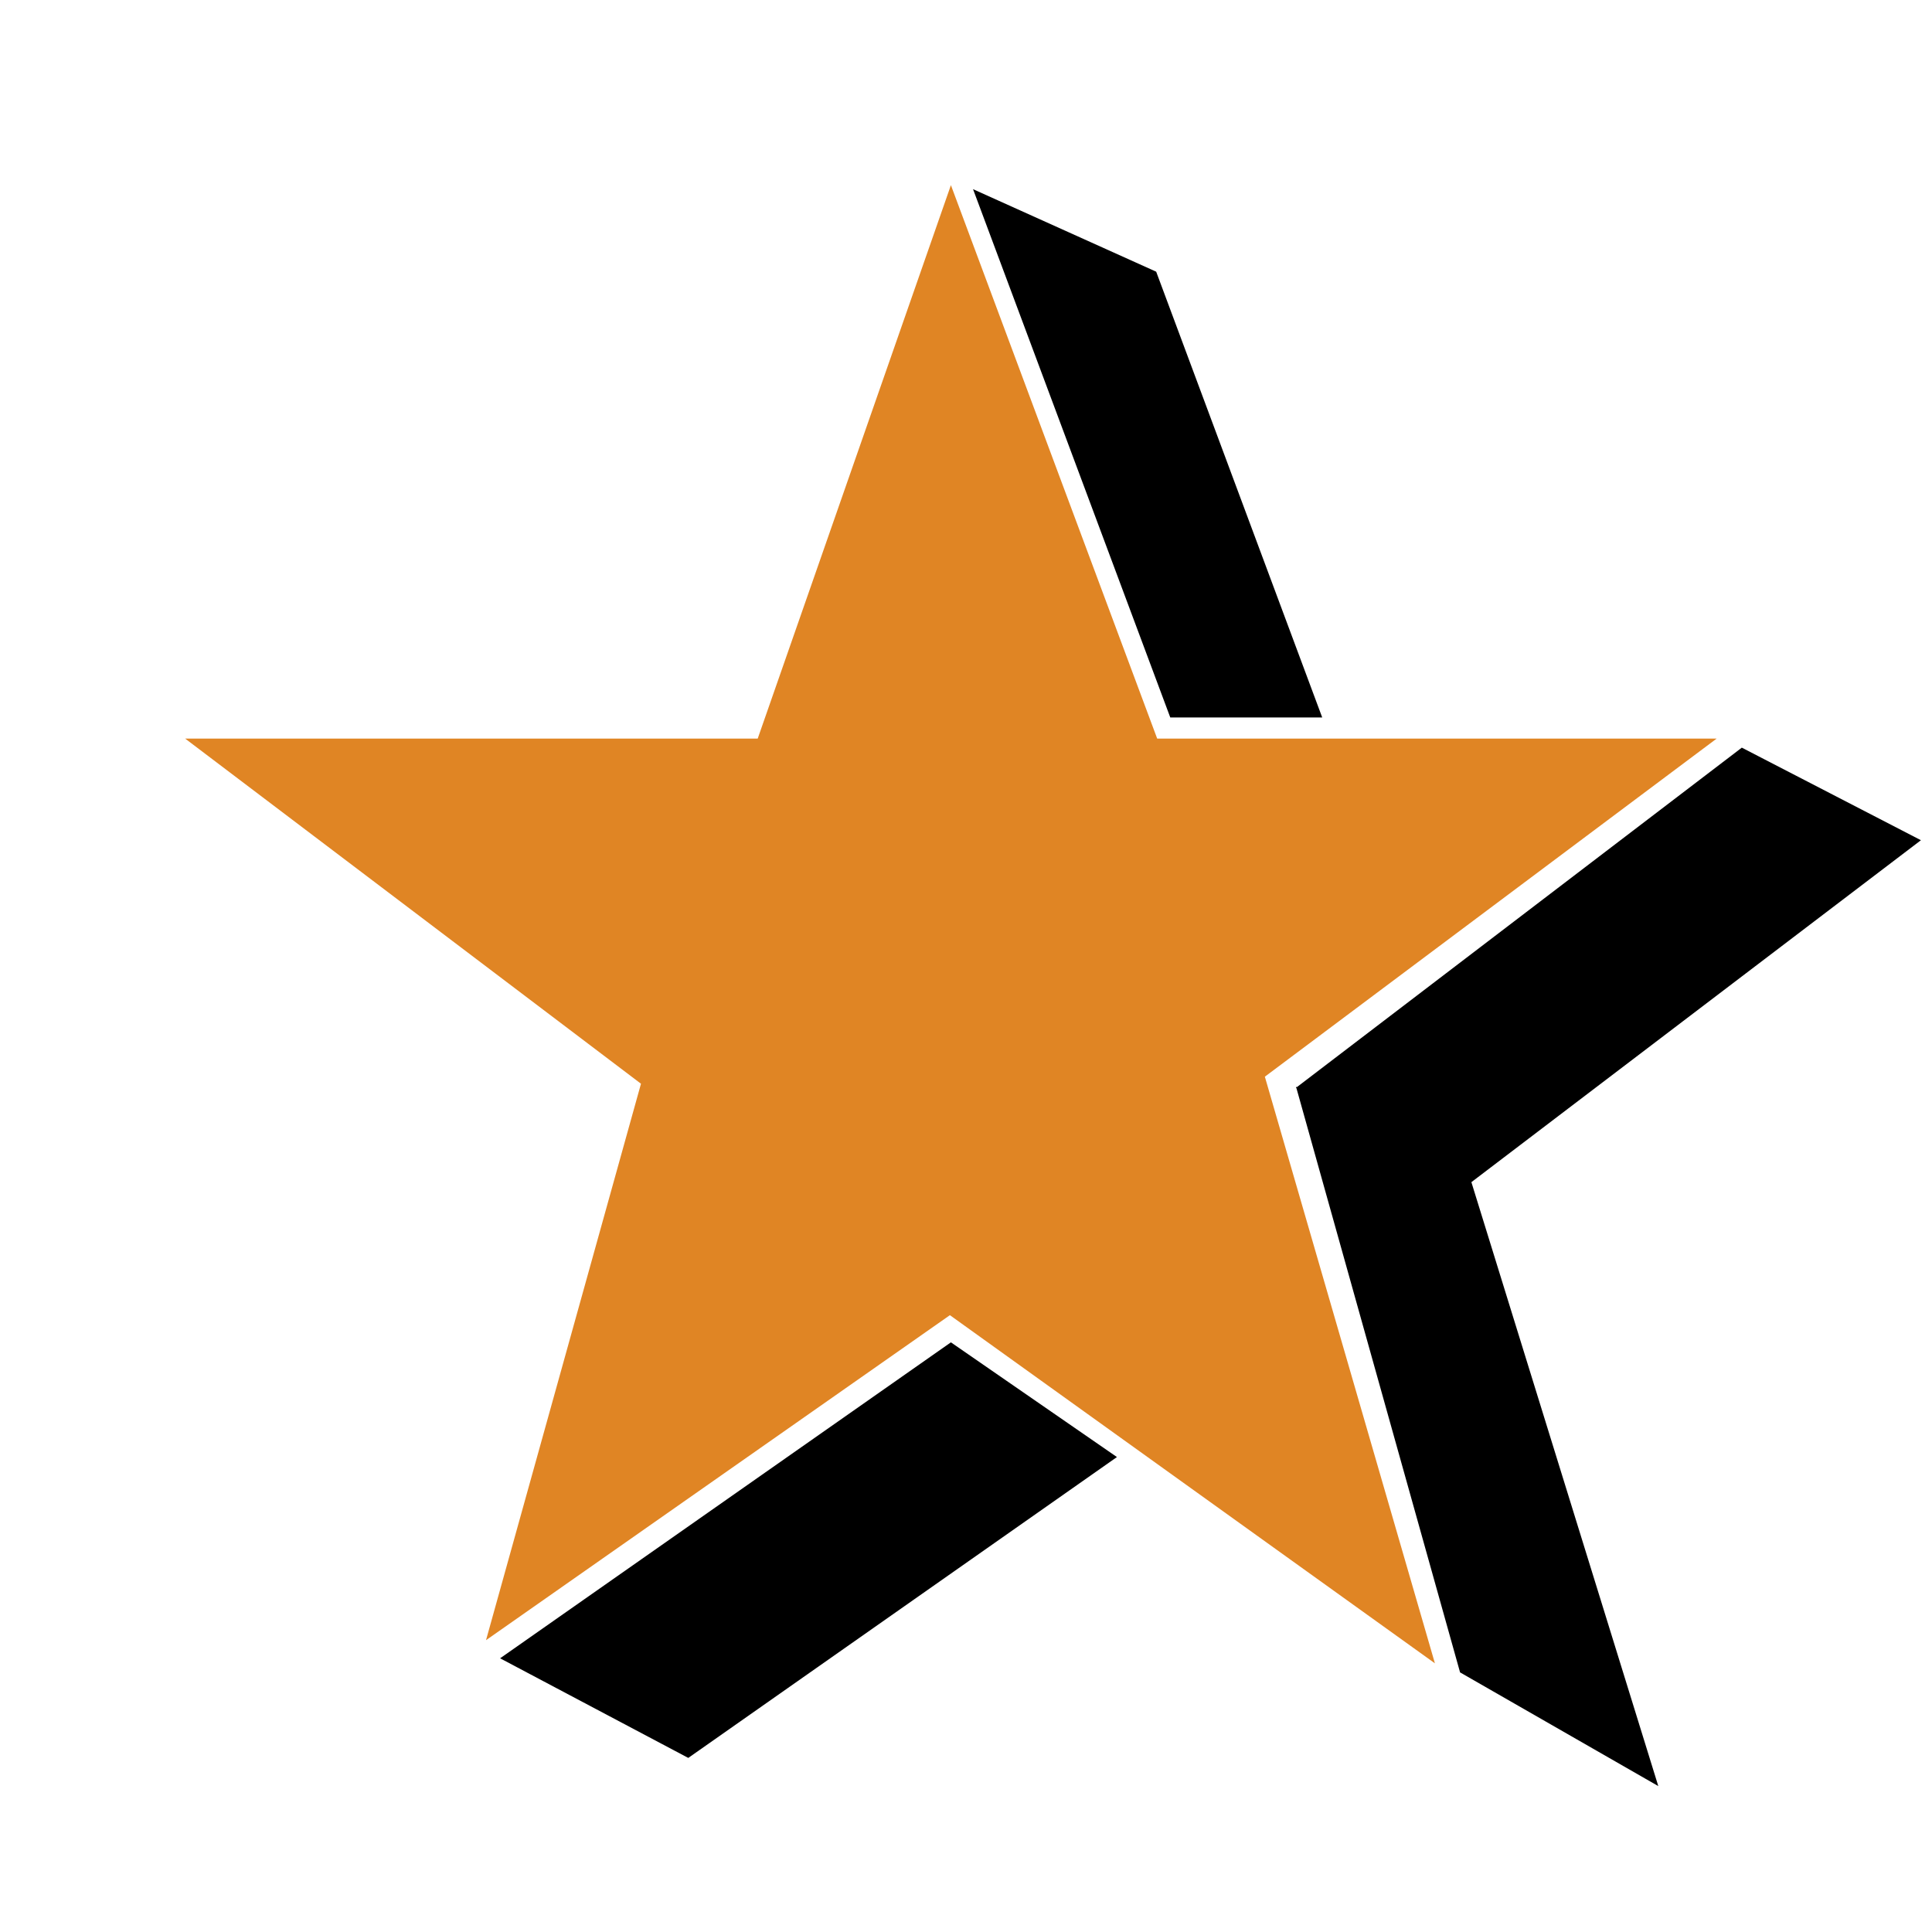
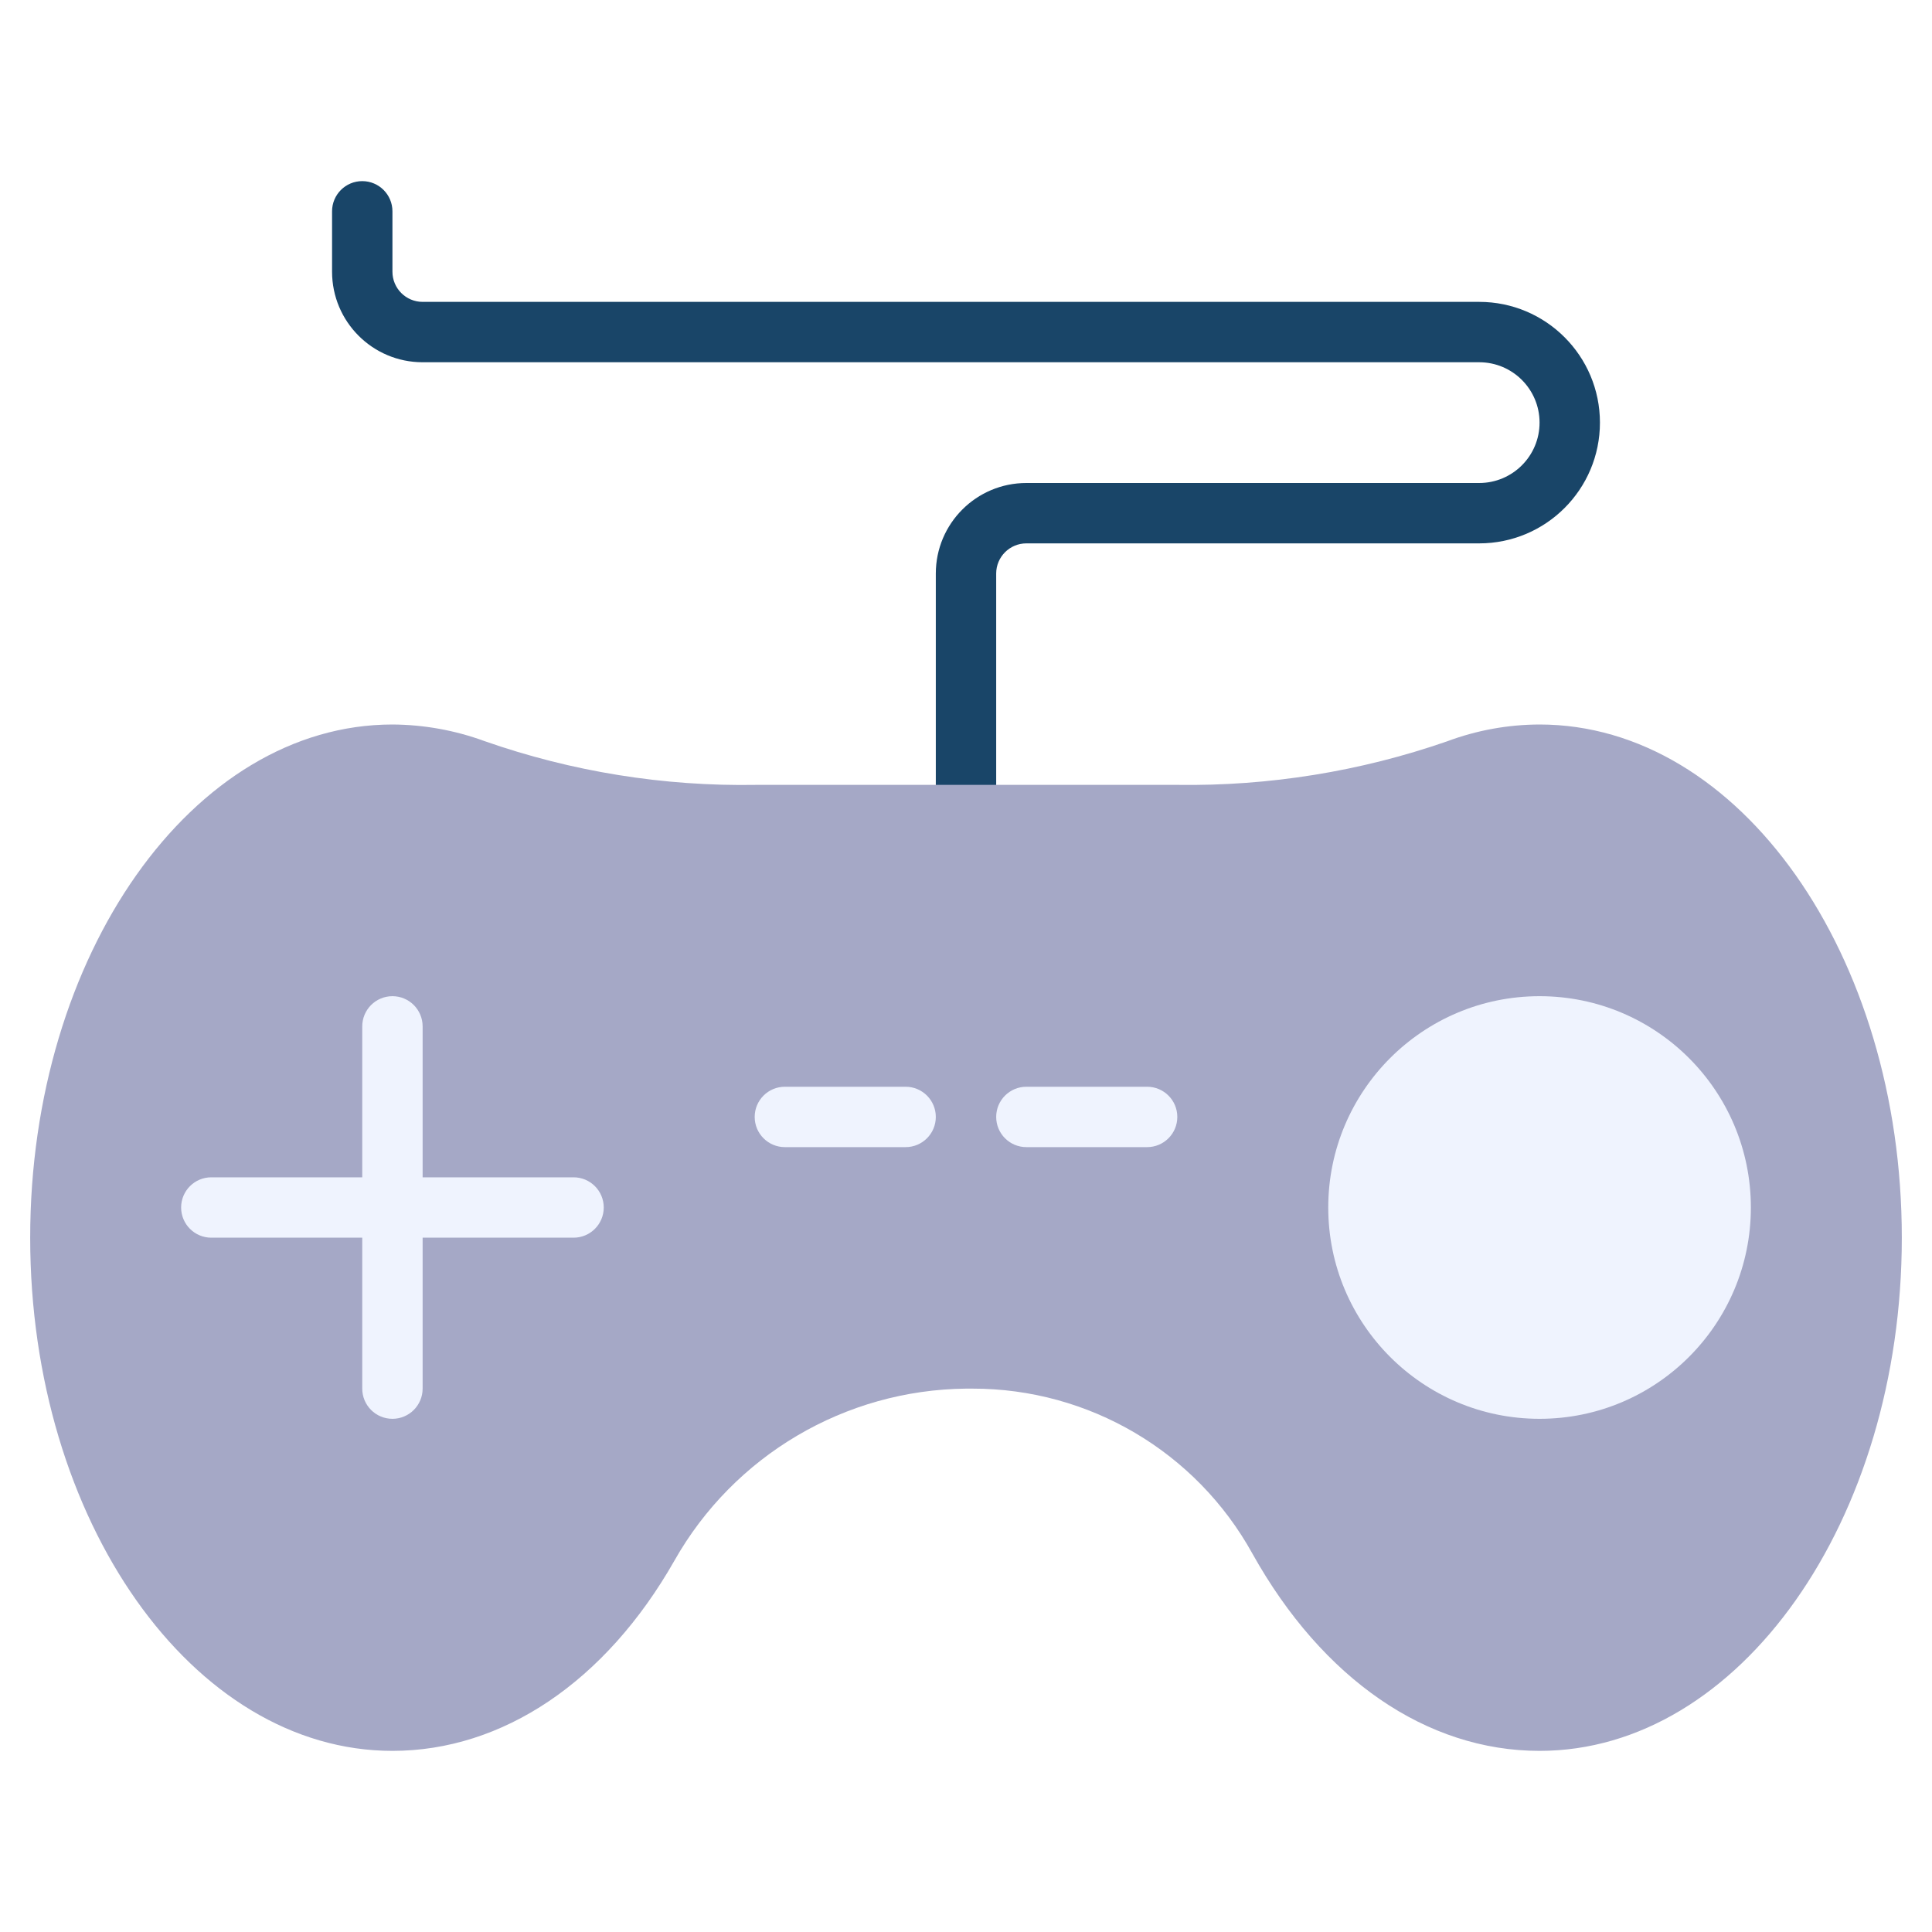
- <svg xmlns="http://www.w3.org/2000/svg" xml:space="preserve" viewBox="0 0 192 192">
-   <path fill="#e08524" d="M75.3 73.4H18.4l45.3 34.3L48.3 163l46.1-32.3 48.2 34.6-16.9-58.3 44.9-33.6H115l-20.5-55-19.2 55z" />
-   <path d="m96.7 18.8 18.2 8.2 16.5 44.3h-15.1L96.7 18.8zm-47 146 18.7 9.9 42.6-29.9-16.5-11.4-44.8 31.4zm79.1-56.8 17.4 9.4 18.6 60.1-19.7-11.3-16.3-58.2z" />
-   <path d="m173.1 74.3 17.8 9.2-44.7 34-17.4-9.4 44.3-33.8z" />
+ <svg xmlns="http://www.w3.org/2000/svg" width="800px" height="800px" viewBox="0 0 64 64">
+   <defs>
+     <style>.cls-1{fill:#194568;}.cls-2{fill:#a5a8c6;}.cls-3{fill:#eff3fe;}</style>
+   </defs>
+   <g id="main">
+     <path class="cls-1" d="M32,28a1,1,0,0,1-1-1V19a3,3,0,0,1,3-3H49a2,2,0,0,0,0-4H14a3,3,0,0,1-3-3V7a1,1,0,0,1,2,0V9a1,1,0,0,0,1,1H49a4,4,0,0,1,0,8H34a1,1,0,0,0-1,1v8A1,1,0,0,1,32,28Z" />
+     <path class="cls-2" d="M51,24a8.81,8.81,0,0,0-3.07.56A26.11,26.11,0,0,1,39,26H25.05a25.86,25.86,0,0,1-9-1.45A9,9,0,0,0,13,24C6.38,24,1,31.63,1,41S6.38,58,13,58c3.65,0,7.06-2.29,9.34-6.3A11.23,11.23,0,0,1,32,46h.21a10.58,10.58,0,0,1,9.28,5.47C43.81,55.62,47.26,58,51,58c6.62,0,12-7.63,12-17S57.62,24,51,24Z" />
+     <path class="cls-3" d="M19,39H14V34a1,1,0,0,0-2,0v5H7a1,1,0,0,0,0,2h5v5a1,1,0,0,0,2,0V41h5a1,1,0,0,0,0-2Z" />
+     <circle class="cls-3" cx="51" cy="40" r="7" />
+     <path class="cls-3" d="M30,38H26a1,1,0,0,1,0-2h4a1,1,0,0,1,0,2Z" />
+     <path class="cls-3" d="M38,38H34a1,1,0,0,1,0-2h4a1,1,0,0,1,0,2Z" />
+   </g>
</svg>
